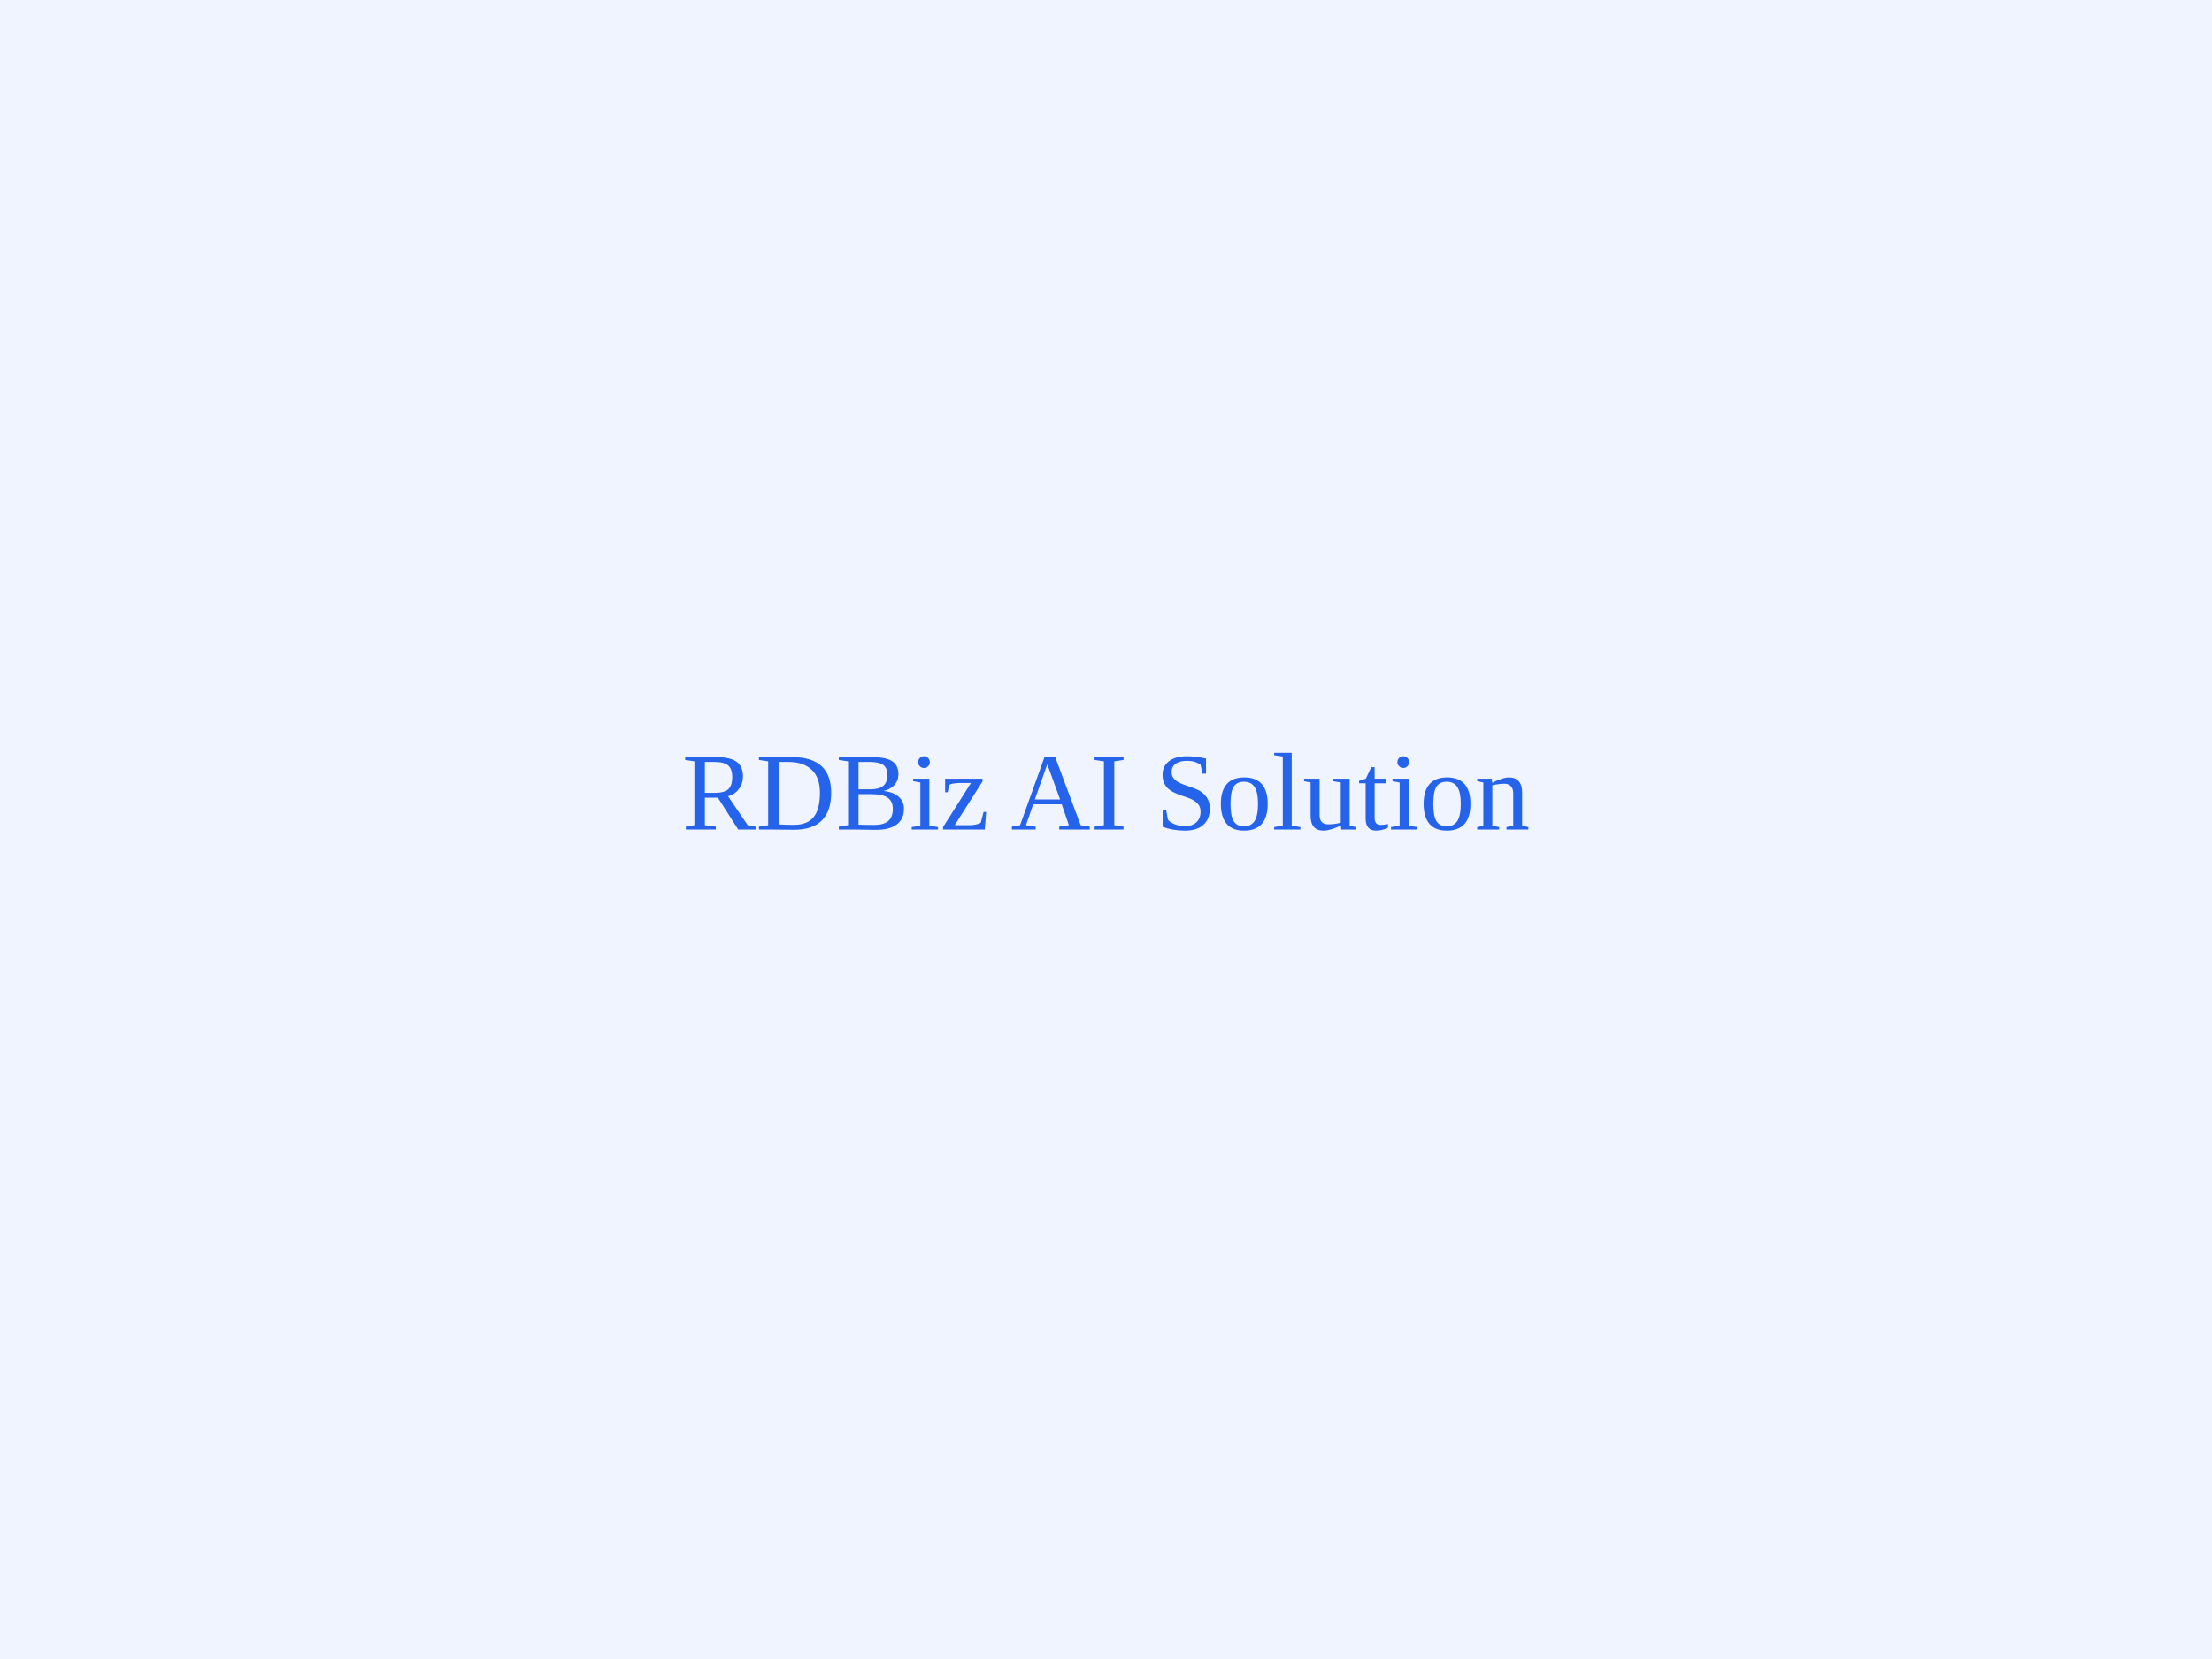
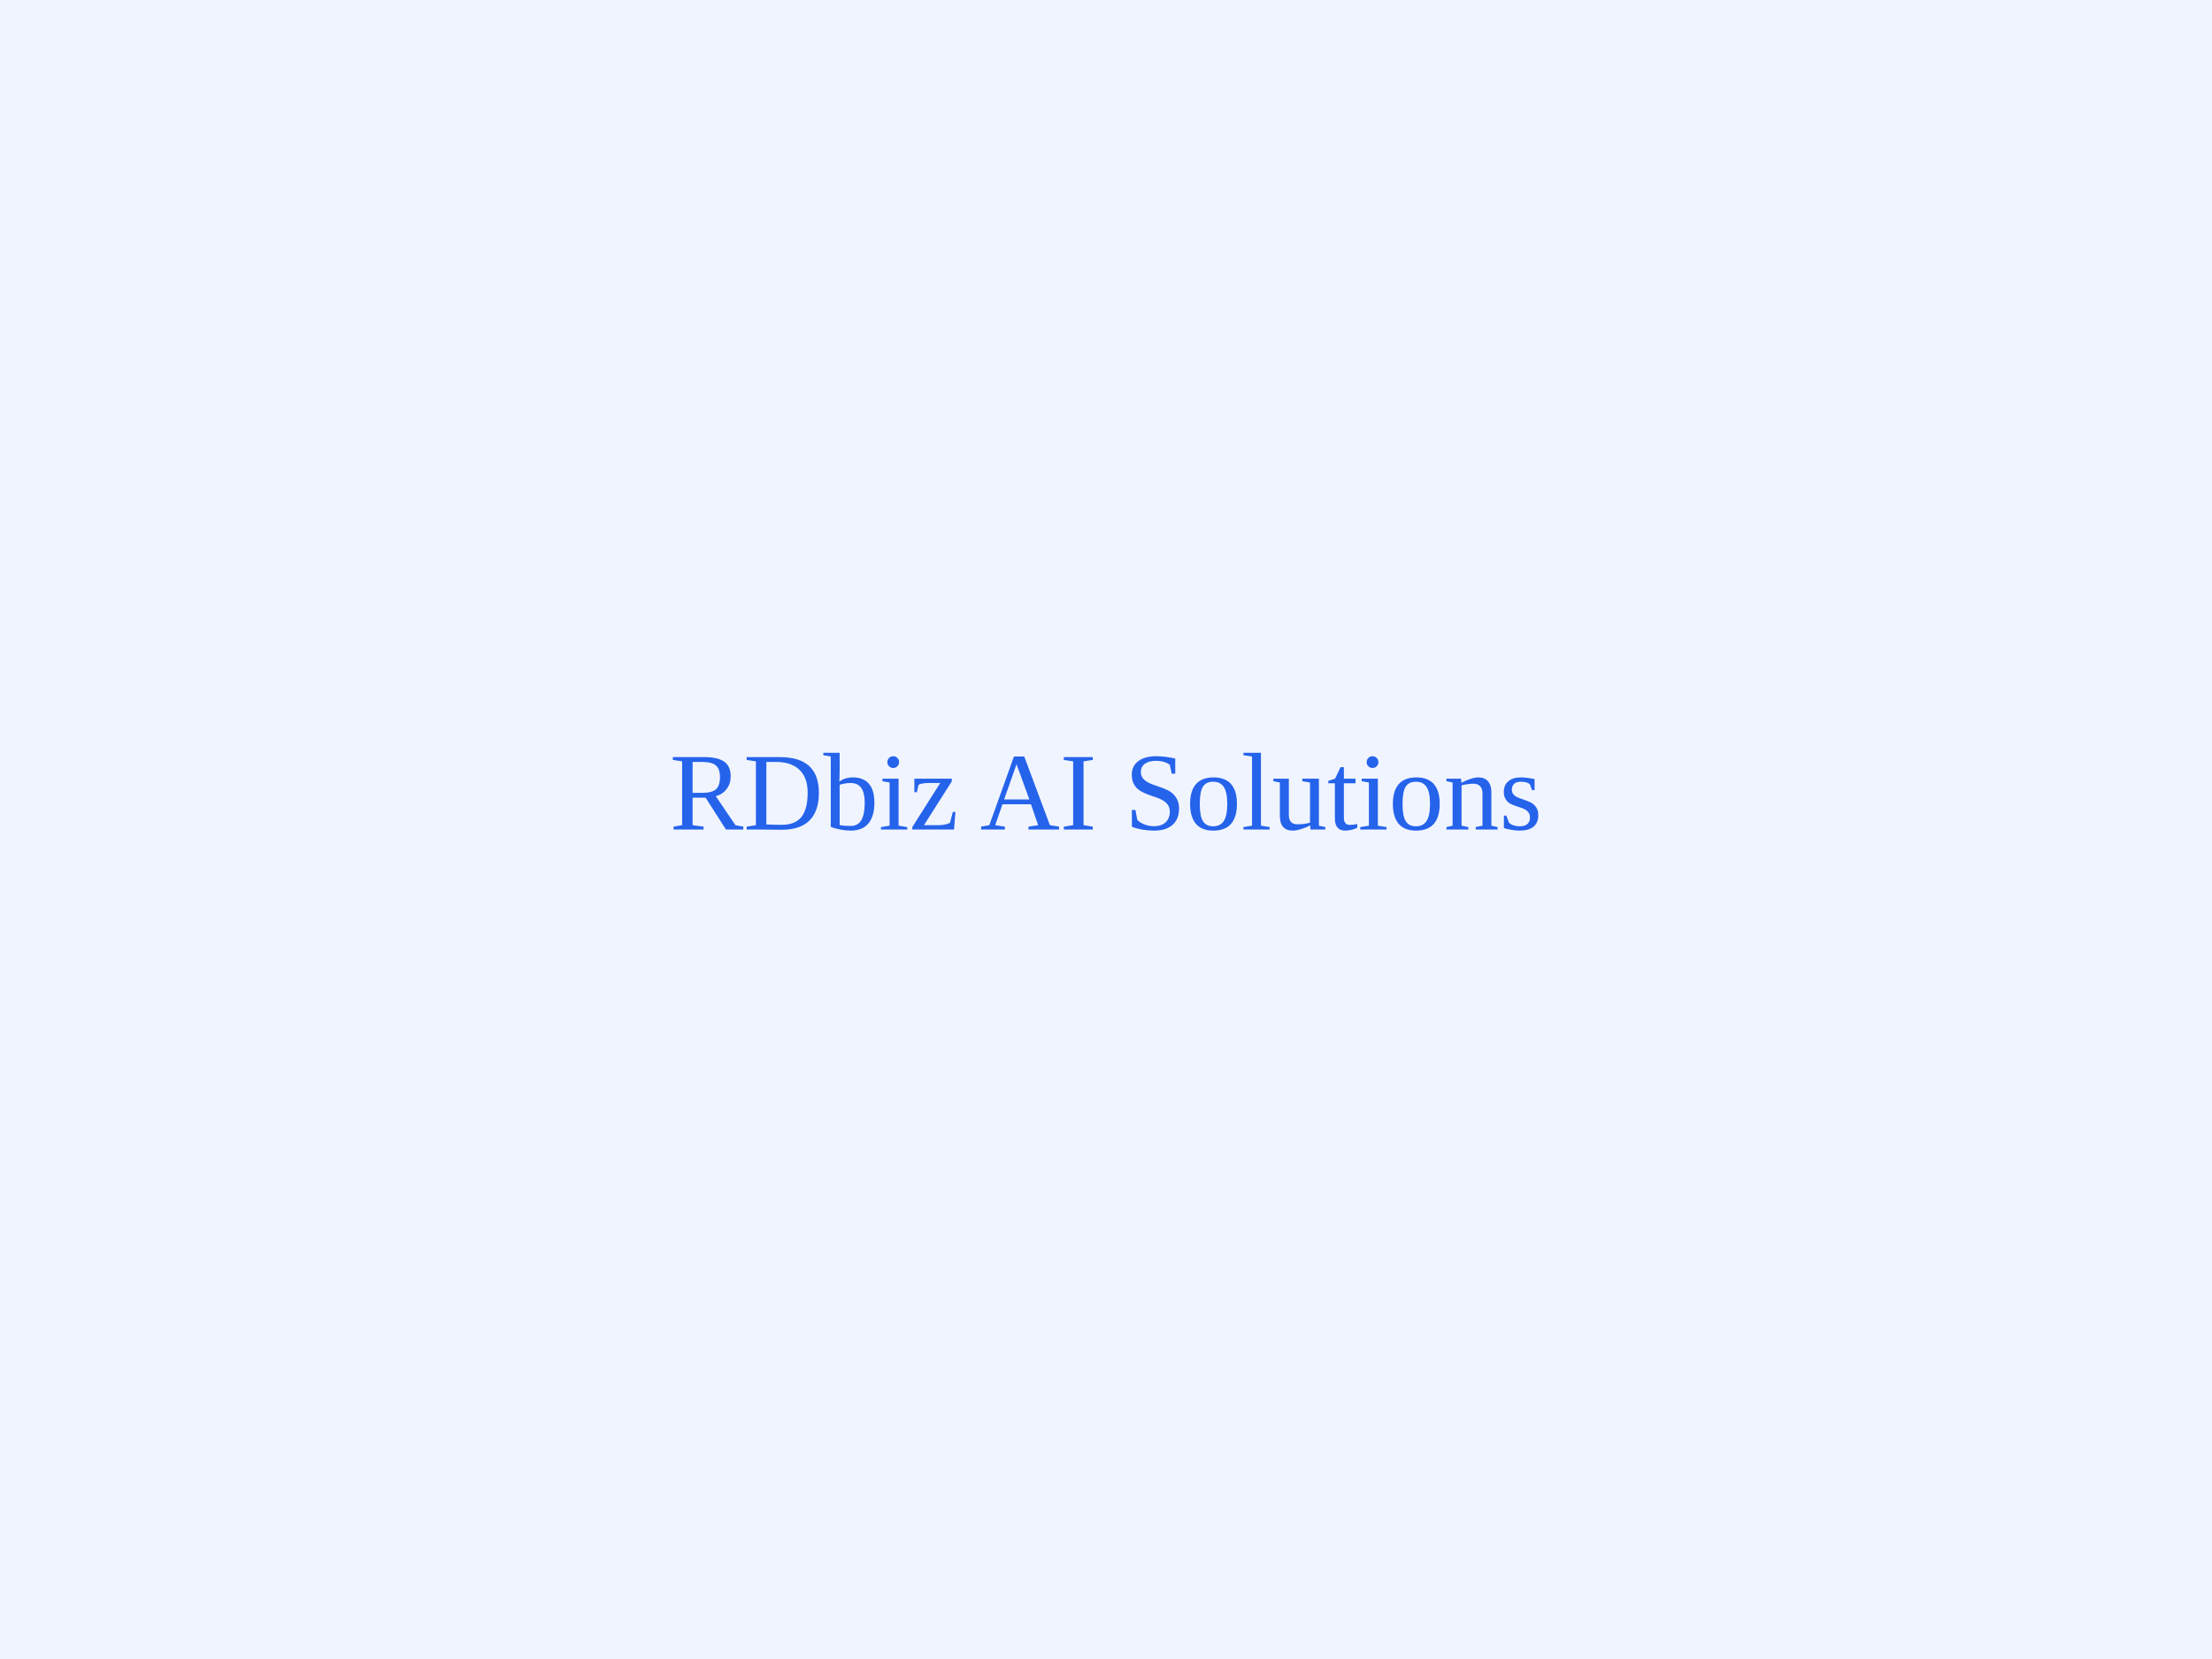
<svg xmlns="http://www.w3.org/2000/svg" width="400" height="300" viewBox="0 0 400 300">
  <rect width="400" height="300" fill="#f0f4ff" />
-   <text x="200" y="150" text-anchor="middle" font-size="20" fill="#2563eb">RDBiz AI Solution</text>
+   <text x="200" y="150" text-anchor="middle" font-size="20" fill="#2563eb">RDbiz AI Solutions</text>
</svg>
